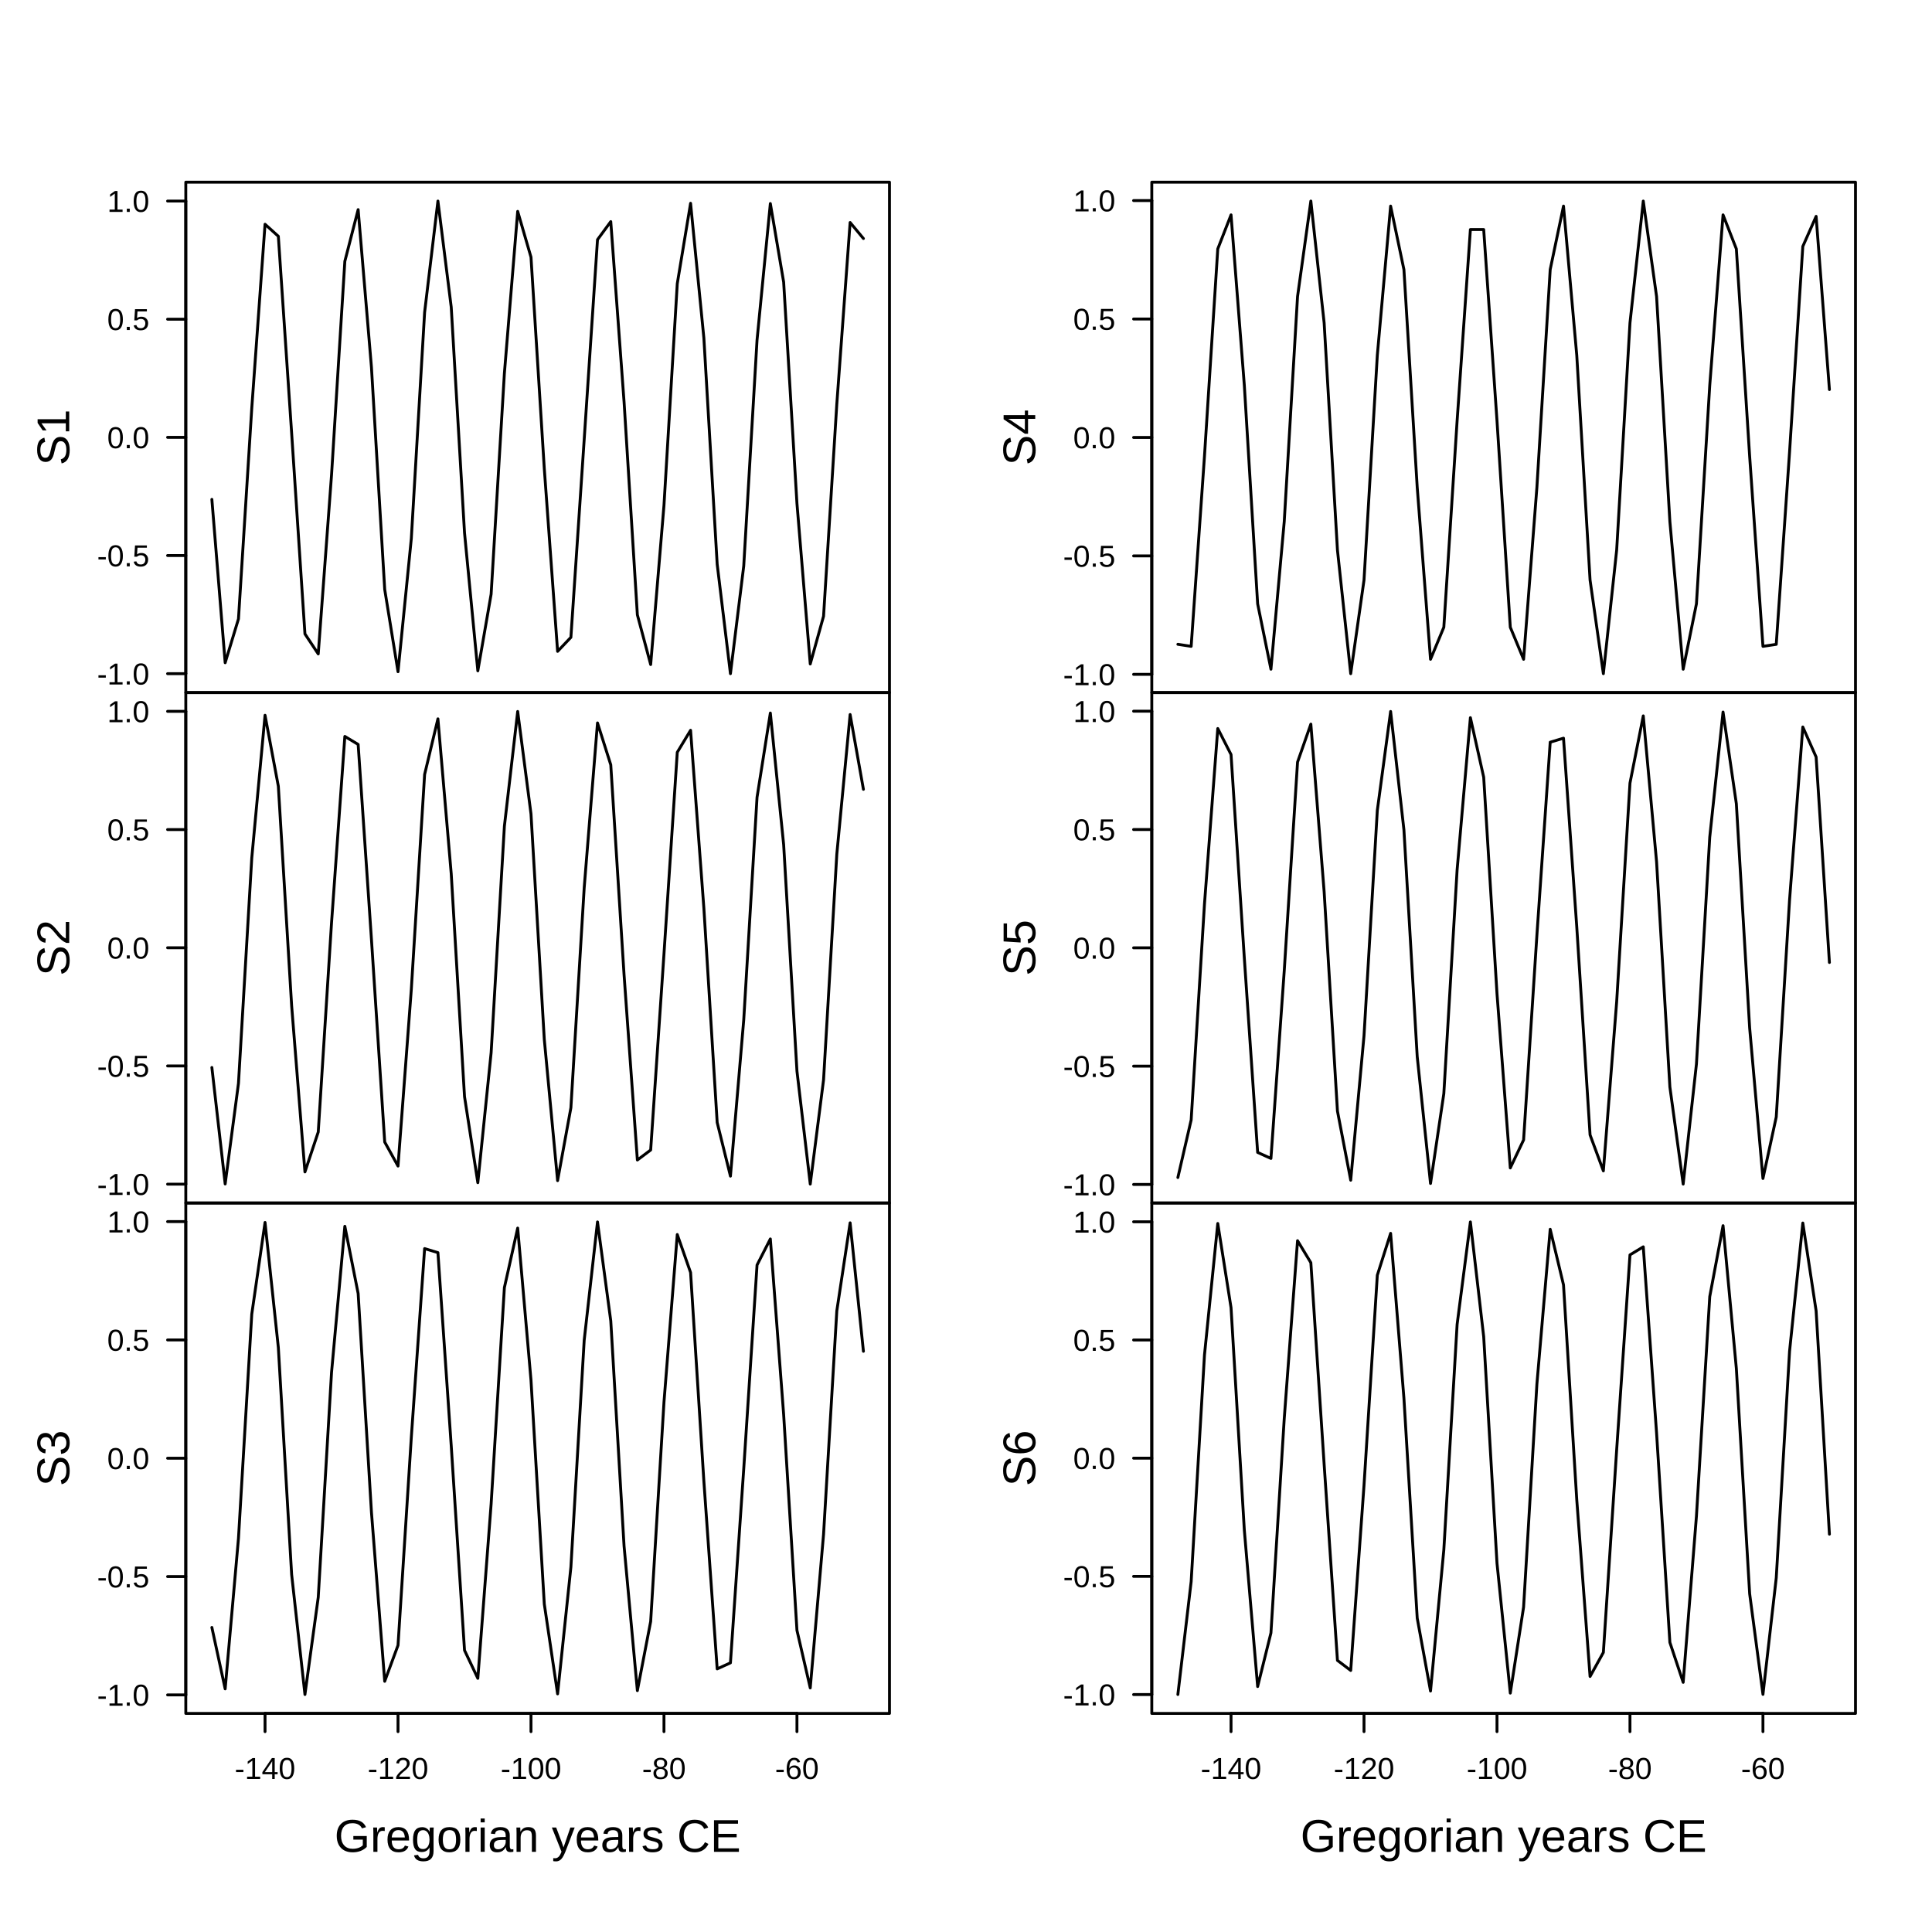
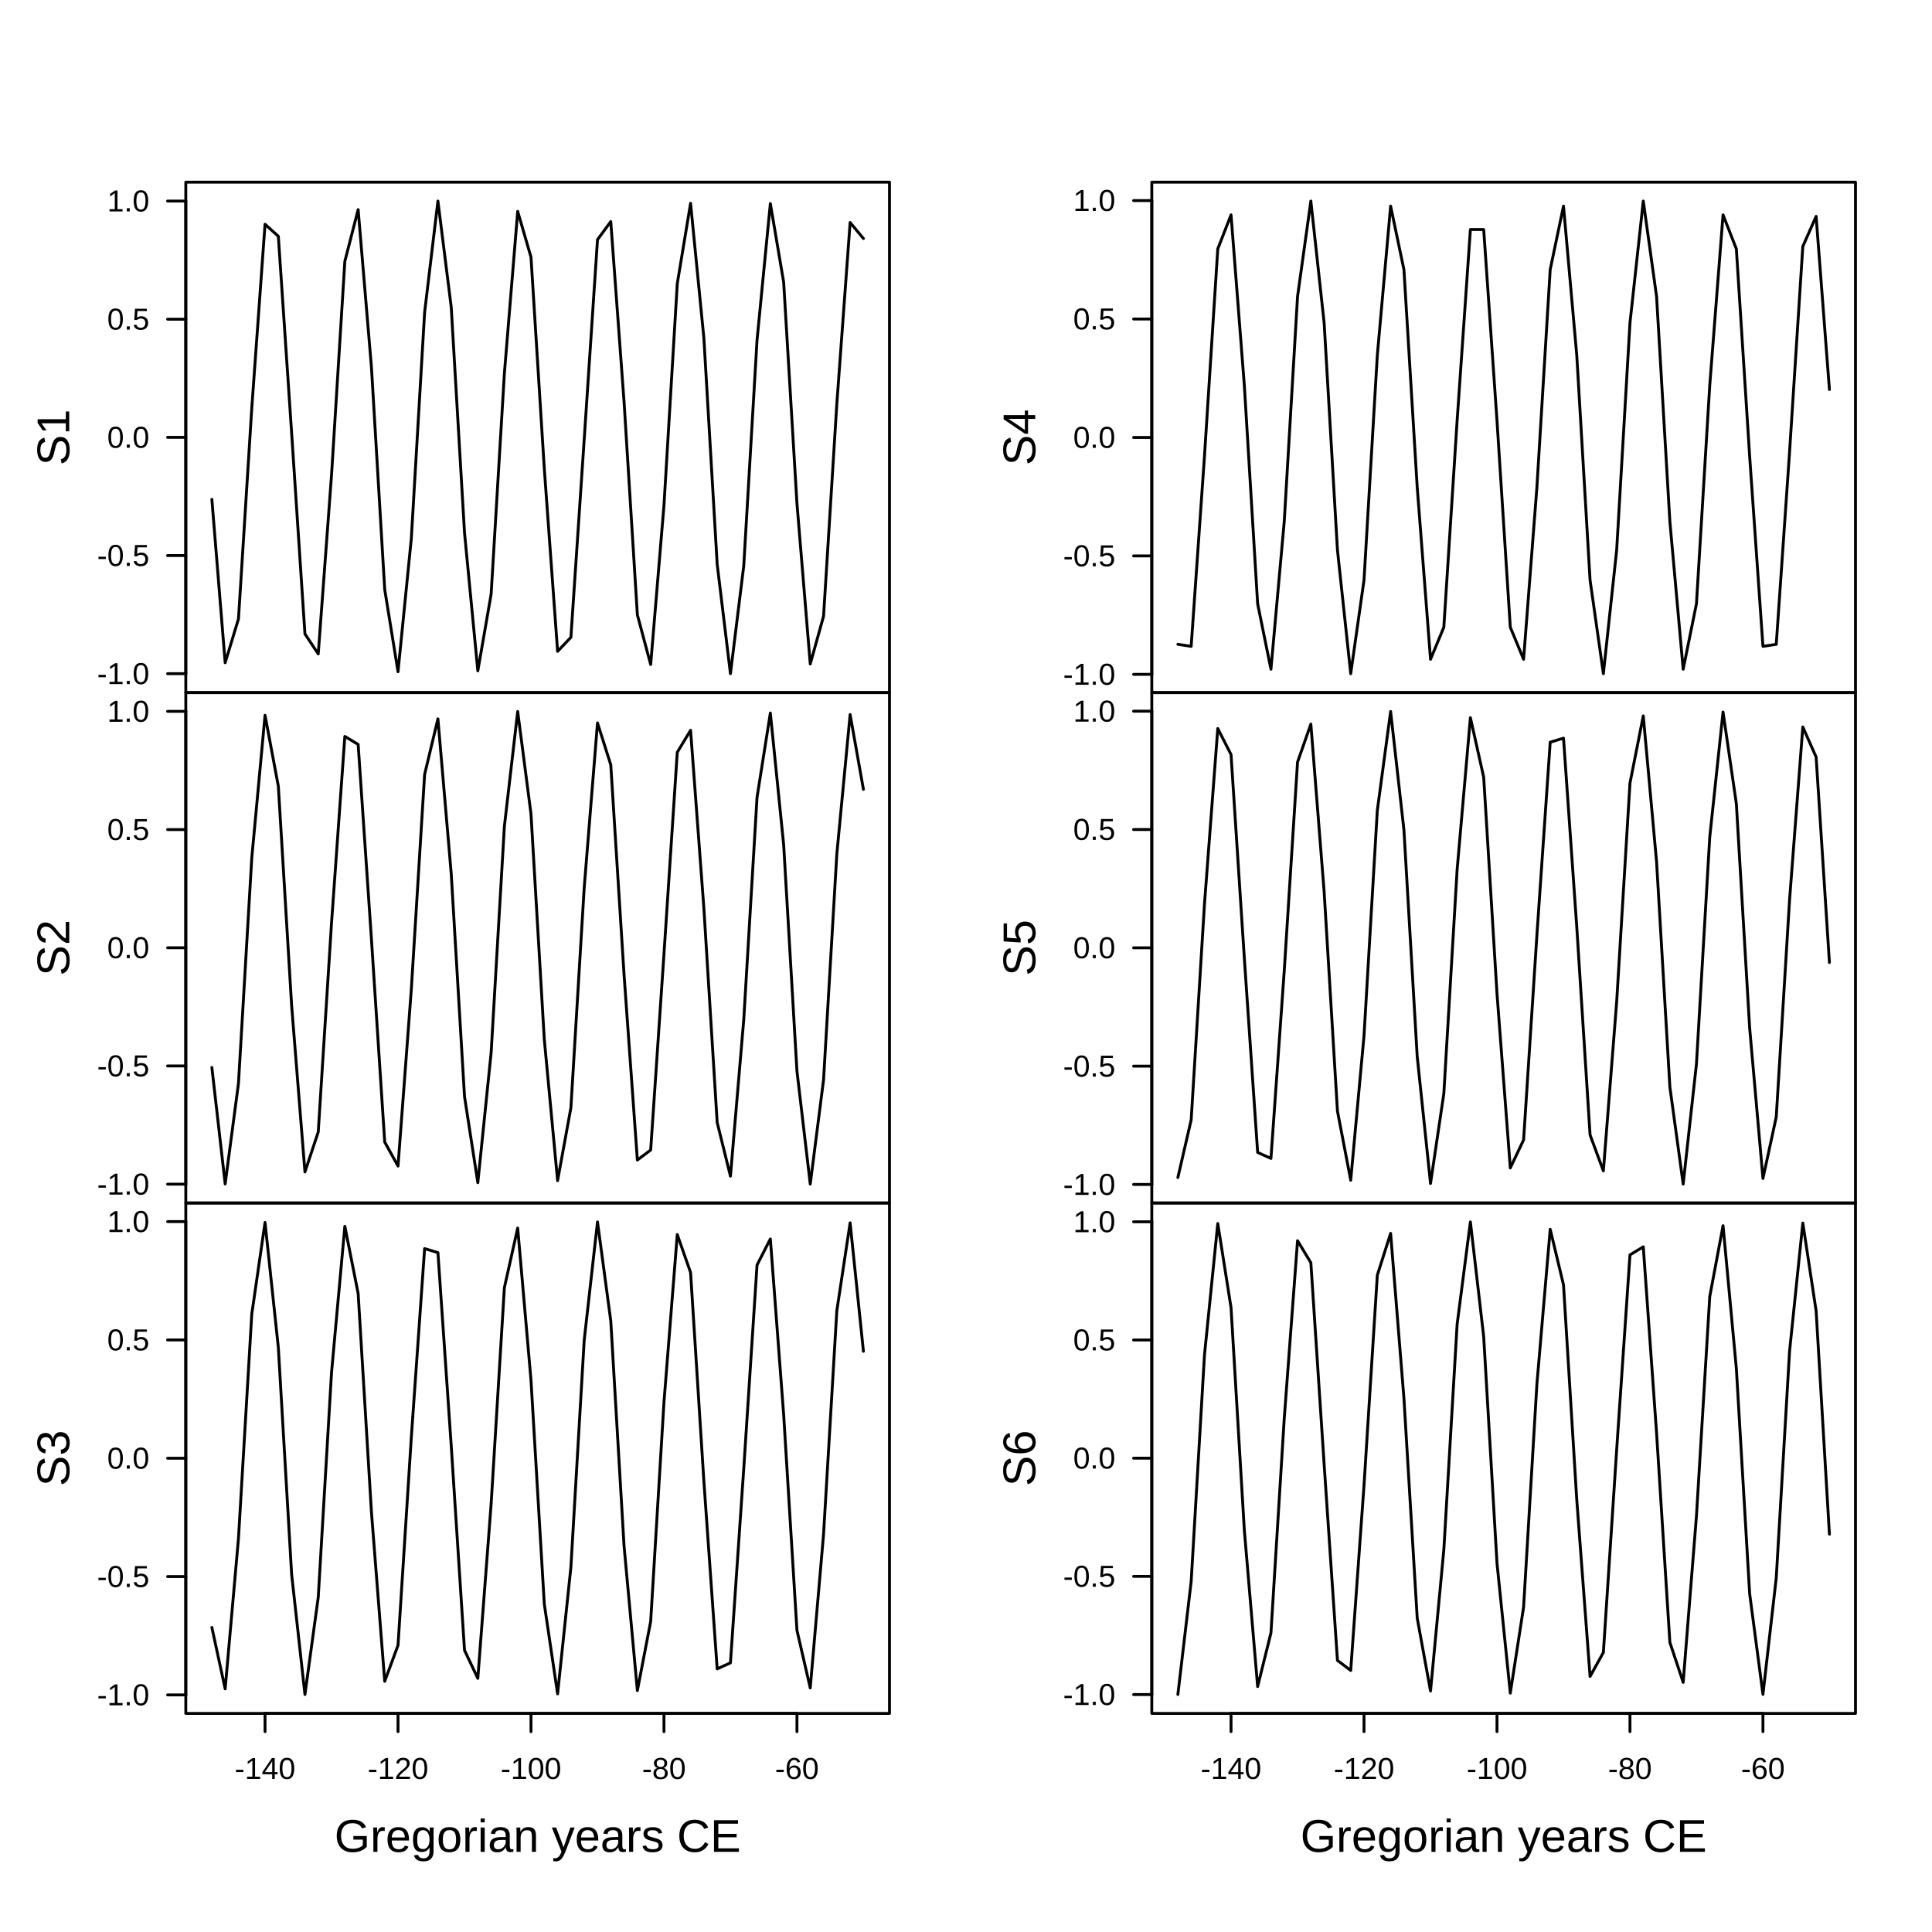
<svg xmlns="http://www.w3.org/2000/svg" class="svglite" width="504.00pt" height="504.00pt" viewBox="0 0 504.00 504.00">
  <defs>
    <style type="text/css">
    .svglite line, .svglite polyline, .svglite polygon, .svglite path, .svglite rect, .svglite circle {
      fill: none;
      stroke: #000000;
      stroke-linecap: round;
      stroke-linejoin: round;
      stroke-miterlimit: 10.00;
    }
    .svglite text {
      white-space: pre;
    }
  </style>
  </defs>
  <rect width="100%" height="100%" style="stroke: none; fill: #FFFFFF;" />
  <defs>
    <clipPath id="cpMC4wMHw1MDQuMDB8MC4wMHw1MDQuMDA=">
      <rect x="0.00" y="0.00" width="504.00" height="504.00" />
    </clipPath>
  </defs>
  <g clip-path="url(#cpMC4wMHw1MDQuMDB8MC4wMHw1MDQuMDA=)">
</g>
  <defs>
    <clipPath id="cpNDguNDd8MjMyLjA0fDQ3LjUyfDE4MC42Nw==">
      <rect x="48.47" y="47.52" width="183.57" height="133.15" />
    </clipPath>
  </defs>
  <g clip-path="url(#cpNDguNDd8MjMyLjA0fDQ3LjUyfDE4MC42Nw==)">
    <polyline points="55.27,130.27 58.74,172.89 62.21,161.45 65.68,106.48 69.14,58.50 72.61,61.64 76.08,113.00 79.55,165.37 83.02,170.59 86.49,123.87 89.96,68.16 93.43,54.68 96.90,95.82 100.36,153.77 103.83,175.23 107.30,140.49 110.77,81.48 114.24,52.45 117.71,80.10 121.18,139.00 124.65,175.00 128.12,155.00 131.58,97.39 135.05,55.14 138.52,67.08 141.99,122.25 145.46,169.92 148.93,166.26 152.40,114.64 155.87,62.52 159.33,57.81 162.80,104.85 166.27,160.39 169.74,173.36 173.21,131.84 176.68,74.00 180.15,53.03 183.62,88.19 187.09,147.17 190.55,175.74 194.02,147.63 197.49,88.69 200.96,53.10 204.43,73.59 207.90,131.32 211.37,173.21 214.84,160.75 218.30,105.39 221.77,58.04 225.24,62.22 " style="stroke-width: 0.75;" />
  </g>
  <g clip-path="url(#cpMC4wMHw1MDQuMDB8MC4wMHw1MDQuMDA=)">
    <polygon points="48.47,180.67 232.04,180.67 232.04,47.52 48.47,47.52 " style="stroke-width: 0.75;" />
    <line x1="48.47" y1="175.74" x2="48.47" y2="52.45" style="stroke-width: 0.75;" />
    <line x1="48.47" y1="175.74" x2="43.72" y2="175.74" style="stroke-width: 0.75;" />
    <line x1="48.47" y1="144.92" x2="43.72" y2="144.92" style="stroke-width: 0.75;" />
    <line x1="48.47" y1="114.09" x2="43.72" y2="114.09" style="stroke-width: 0.75;" />
    <line x1="48.47" y1="83.27" x2="43.72" y2="83.27" style="stroke-width: 0.75;" />
    <line x1="48.47" y1="52.45" x2="43.72" y2="52.45" style="stroke-width: 0.75;" />
-     <text x="38.97" y="178.57" text-anchor="end" style="font-size: 7.92px; font-family: &quot;Arial&quot;;" textLength="13.71px" lengthAdjust="spacingAndGlyphs">-1.0</text>
-     <text x="38.97" y="147.74" text-anchor="end" style="font-size: 7.92px; font-family: &quot;Arial&quot;;" textLength="13.71px" lengthAdjust="spacingAndGlyphs">-0.5</text>
-     <text x="38.97" y="116.92" text-anchor="end" style="font-size: 7.92px; font-family: &quot;Arial&quot;;" textLength="11.16px" lengthAdjust="spacingAndGlyphs">0.0</text>
-     <text x="38.97" y="86.10" text-anchor="end" style="font-size: 7.92px; font-family: &quot;Arial&quot;;" textLength="11.16px" lengthAdjust="spacingAndGlyphs">0.5</text>
-     <text x="38.97" y="55.27" text-anchor="end" style="font-size: 7.92px; font-family: &quot;Arial&quot;;" textLength="11.16px" lengthAdjust="spacingAndGlyphs">1.0</text>
-     <text transform="translate(18.06,114.10) rotate(-90)" text-anchor="middle" style="font-size: 12.00px; font-family: &quot;Arial&quot;;" textLength="13.45px" lengthAdjust="spacingAndGlyphs">S1</text>
+     <text x="38.97" y="178.46" text-anchor="end" style="font-size: 7.92px; font-family: &quot;Liberation Sans&quot;;" textLength="13.63px" lengthAdjust="spacingAndGlyphs">-1.0</text>
+     <text x="38.97" y="147.64" text-anchor="end" style="font-size: 7.92px; font-family: &quot;Liberation Sans&quot;;" textLength="13.63px" lengthAdjust="spacingAndGlyphs">-0.5</text>
+     <text x="38.97" y="116.81" text-anchor="end" style="font-size: 7.92px; font-family: &quot;Liberation Sans&quot;;" textLength="10.99px" lengthAdjust="spacingAndGlyphs">0.0</text>
+     <text x="38.97" y="85.99" text-anchor="end" style="font-size: 7.92px; font-family: &quot;Liberation Sans&quot;;" textLength="10.99px" lengthAdjust="spacingAndGlyphs">0.5</text>
+     <text x="38.97" y="55.16" text-anchor="end" style="font-size: 7.92px; font-family: &quot;Liberation Sans&quot;;" textLength="10.99px" lengthAdjust="spacingAndGlyphs">1.0</text>
+     <text transform="translate(18.06,114.10) rotate(-90)" text-anchor="middle" style="font-size: 12.00px; font-family: &quot;Liberation Sans&quot;;" textLength="14.68px" lengthAdjust="spacingAndGlyphs">S1</text>
  </g>
  <defs>
    <clipPath id="cpNDguNDd8MjMyLjA0fDE4MC42N3wzMTMuODI=">
      <rect x="48.47" y="180.67" width="183.57" height="133.15" />
    </clipPath>
  </defs>
  <g clip-path="url(#cpNDguNDd8MjMyLjA0fDE4MC42N3wzMTMuODI=)">
    <polyline points="55.27,278.47 58.74,308.86 62.21,282.60 65.68,223.83 69.14,186.59 72.61,205.11 76.08,262.36 79.55,305.72 83.02,295.31 86.49,240.70 89.96,192.11 93.43,194.20 96.90,245.06 100.36,297.92 103.83,304.19 107.30,258.10 110.77,202.03 114.24,187.52 117.71,227.92 121.18,286.08 124.65,308.53 128.12,274.63 131.58,215.55 135.05,185.60 138.52,212.33 141.99,271.15 145.46,307.99 148.93,288.98 152.40,231.59 155.87,188.59 159.33,199.52 162.80,254.32 166.27,302.61 169.74,300.00 173.21,248.88 176.68,196.25 180.15,190.51 183.62,236.92 187.09,292.82 190.55,306.82 194.02,266.04 197.49,207.98 200.96,186.01 204.43,220.34 207.90,279.40 211.37,308.89 214.84,281.70 218.30,222.83 221.77,186.40 225.24,205.91 " style="stroke-width: 0.75;" />
  </g>
  <g clip-path="url(#cpMC4wMHw1MDQuMDB8MC4wMHw1MDQuMDA=)">
    <polygon points="48.47,313.82 232.04,313.82 232.04,180.67 48.47,180.67 " style="stroke-width: 0.75;" />
    <line x1="48.47" y1="308.91" x2="48.47" y2="185.57" style="stroke-width: 0.75;" />
    <line x1="48.47" y1="308.91" x2="43.72" y2="308.91" style="stroke-width: 0.75;" />
    <line x1="48.47" y1="278.07" x2="43.72" y2="278.07" style="stroke-width: 0.75;" />
    <line x1="48.47" y1="247.24" x2="43.72" y2="247.24" style="stroke-width: 0.75;" />
    <line x1="48.47" y1="216.41" x2="43.72" y2="216.41" style="stroke-width: 0.75;" />
    <line x1="48.47" y1="185.57" x2="43.72" y2="185.57" style="stroke-width: 0.75;" />
-     <text x="38.97" y="311.73" text-anchor="end" style="font-size: 7.92px; font-family: &quot;Arial&quot;;" textLength="13.71px" lengthAdjust="spacingAndGlyphs">-1.0</text>
-     <text x="38.97" y="280.90" text-anchor="end" style="font-size: 7.92px; font-family: &quot;Arial&quot;;" textLength="13.71px" lengthAdjust="spacingAndGlyphs">-0.5</text>
-     <text x="38.97" y="250.07" text-anchor="end" style="font-size: 7.92px; font-family: &quot;Arial&quot;;" textLength="11.16px" lengthAdjust="spacingAndGlyphs">0.0</text>
-     <text x="38.97" y="219.23" text-anchor="end" style="font-size: 7.92px; font-family: &quot;Arial&quot;;" textLength="11.16px" lengthAdjust="spacingAndGlyphs">0.5</text>
-     <text x="38.97" y="188.40" text-anchor="end" style="font-size: 7.92px; font-family: &quot;Arial&quot;;" textLength="11.16px" lengthAdjust="spacingAndGlyphs">1.0</text>
-     <text transform="translate(18.06,247.25) rotate(-90)" text-anchor="middle" style="font-size: 12.00px; font-family: &quot;Arial&quot;;" textLength="13.45px" lengthAdjust="spacingAndGlyphs">S2</text>
+     <text x="38.97" y="311.63" text-anchor="end" style="font-size: 7.92px; font-family: &quot;Liberation Sans&quot;;" textLength="13.63px" lengthAdjust="spacingAndGlyphs">-1.0</text>
+     <text x="38.97" y="280.79" text-anchor="end" style="font-size: 7.92px; font-family: &quot;Liberation Sans&quot;;" textLength="13.63px" lengthAdjust="spacingAndGlyphs">-0.5</text>
+     <text x="38.97" y="249.96" text-anchor="end" style="font-size: 7.92px; font-family: &quot;Liberation Sans&quot;;" textLength="10.99px" lengthAdjust="spacingAndGlyphs">0.0</text>
+     <text x="38.97" y="219.13" text-anchor="end" style="font-size: 7.92px; font-family: &quot;Liberation Sans&quot;;" textLength="10.99px" lengthAdjust="spacingAndGlyphs">0.5</text>
+     <text x="38.97" y="188.29" text-anchor="end" style="font-size: 7.92px; font-family: &quot;Liberation Sans&quot;;" textLength="10.99px" lengthAdjust="spacingAndGlyphs">1.0</text>
+     <text transform="translate(18.06,247.25) rotate(-90)" text-anchor="middle" style="font-size: 12.00px; font-family: &quot;Liberation Sans&quot;;" textLength="14.68px" lengthAdjust="spacingAndGlyphs">S2</text>
  </g>
  <defs>
    <clipPath id="cpNDguNDd8MjMyLjA0fDMxMy44Mnw0NDYuOTg=">
      <rect x="48.47" y="313.82" width="183.57" height="133.15" />
    </clipPath>
  </defs>
  <g clip-path="url(#cpNDguNDd8MjMyLjA0fDMxMy44Mnw0NDYuOTg=)">
    <polyline points="55.27,424.55 58.74,440.58 62.21,401.30 65.68,342.82 69.14,318.90 72.61,351.54 76.08,410.73 79.55,442.04 83.02,416.70 86.49,358.00 89.96,319.90 93.43,337.44 96.90,394.49 100.36,438.60 103.83,429.21 107.30,374.96 110.77,325.72 114.24,326.77 117.71,377.14 121.18,430.52 124.65,437.83 128.12,392.36 131.58,335.90 135.05,320.37 138.52,360.04 141.99,418.44 145.46,441.88 148.93,408.81 152.40,349.63 155.87,318.76 159.33,344.57 162.80,403.34 166.27,441.03 169.74,422.99 173.21,365.80 176.68,322.05 180.15,331.96 183.62,386.41 187.09,435.36 190.55,433.79 194.02,383.15 197.49,330.00 200.96,323.20 204.43,369.01 207.90,425.30 211.37,440.33 214.84,400.27 218.30,341.96 221.77,319.00 225.24,352.51 " style="stroke-width: 0.75;" />
  </g>
  <g clip-path="url(#cpMC4wMHw1MDQuMDB8MC4wMHw1MDQuMDA=)">
    <polygon points="48.47,446.98 232.04,446.98 232.04,313.82 48.47,313.82 " style="stroke-width: 0.75;" />
    <line x1="69.14" y1="446.98" x2="207.90" y2="446.98" style="stroke-width: 0.75;" />
    <line x1="69.14" y1="446.98" x2="69.14" y2="451.73" style="stroke-width: 0.75;" />
    <line x1="103.83" y1="446.98" x2="103.83" y2="451.73" style="stroke-width: 0.75;" />
    <line x1="138.52" y1="446.98" x2="138.52" y2="451.73" style="stroke-width: 0.75;" />
    <line x1="173.21" y1="446.98" x2="173.21" y2="451.73" style="stroke-width: 0.75;" />
    <line x1="207.90" y1="446.98" x2="207.90" y2="451.73" style="stroke-width: 0.75;" />
-     <text x="69.14" y="464.08" text-anchor="middle" style="font-size: 7.92px; font-family: &quot;Arial&quot;;" textLength="16.11px" lengthAdjust="spacingAndGlyphs">-140</text>
-     <text x="103.83" y="464.08" text-anchor="middle" style="font-size: 7.92px; font-family: &quot;Arial&quot;;" textLength="16.11px" lengthAdjust="spacingAndGlyphs">-120</text>
-     <text x="138.52" y="464.08" text-anchor="middle" style="font-size: 7.92px; font-family: &quot;Arial&quot;;" textLength="16.11px" lengthAdjust="spacingAndGlyphs">-100</text>
-     <text x="173.21" y="464.08" text-anchor="middle" style="font-size: 7.92px; font-family: &quot;Arial&quot;;" textLength="11.59px" lengthAdjust="spacingAndGlyphs">-80</text>
-     <text x="207.90" y="464.08" text-anchor="middle" style="font-size: 7.92px; font-family: &quot;Arial&quot;;" textLength="11.59px" lengthAdjust="spacingAndGlyphs">-60</text>
+     <text x="69.14" y="464.08" text-anchor="middle" style="font-size: 7.92px; font-family: &quot;Liberation Sans&quot;;" textLength="15.83px" lengthAdjust="spacingAndGlyphs">-140</text>
+     <text x="103.83" y="464.08" text-anchor="middle" style="font-size: 7.92px; font-family: &quot;Liberation Sans&quot;;" textLength="15.83px" lengthAdjust="spacingAndGlyphs">-120</text>
+     <text x="138.52" y="464.08" text-anchor="middle" style="font-size: 7.92px; font-family: &quot;Liberation Sans&quot;;" textLength="15.83px" lengthAdjust="spacingAndGlyphs">-100</text>
+     <text x="173.21" y="464.08" text-anchor="middle" style="font-size: 7.92px; font-family: &quot;Liberation Sans&quot;;" textLength="11.43px" lengthAdjust="spacingAndGlyphs">-80</text>
+     <text x="207.90" y="464.08" text-anchor="middle" style="font-size: 7.92px; font-family: &quot;Liberation Sans&quot;;" textLength="11.43px" lengthAdjust="spacingAndGlyphs">-60</text>
    <line x1="48.47" y1="442.15" x2="48.47" y2="318.68" style="stroke-width: 0.75;" />
    <line x1="48.47" y1="442.15" x2="43.72" y2="442.15" style="stroke-width: 0.75;" />
    <line x1="48.47" y1="411.28" x2="43.72" y2="411.28" style="stroke-width: 0.75;" />
    <line x1="48.47" y1="380.41" x2="43.72" y2="380.41" style="stroke-width: 0.75;" />
    <line x1="48.47" y1="349.55" x2="43.72" y2="349.55" style="stroke-width: 0.75;" />
    <line x1="48.47" y1="318.68" x2="43.72" y2="318.68" style="stroke-width: 0.75;" />
-     <text x="38.97" y="444.97" text-anchor="end" style="font-size: 7.92px; font-family: &quot;Arial&quot;;" textLength="13.71px" lengthAdjust="spacingAndGlyphs">-1.0</text>
-     <text x="38.97" y="414.11" text-anchor="end" style="font-size: 7.92px; font-family: &quot;Arial&quot;;" textLength="13.71px" lengthAdjust="spacingAndGlyphs">-0.5</text>
-     <text x="38.97" y="383.24" text-anchor="end" style="font-size: 7.92px; font-family: &quot;Arial&quot;;" textLength="11.16px" lengthAdjust="spacingAndGlyphs">0.0</text>
-     <text x="38.97" y="352.37" text-anchor="end" style="font-size: 7.92px; font-family: &quot;Arial&quot;;" textLength="11.16px" lengthAdjust="spacingAndGlyphs">0.5</text>
-     <text x="38.97" y="321.51" text-anchor="end" style="font-size: 7.92px; font-family: &quot;Arial&quot;;" textLength="11.16px" lengthAdjust="spacingAndGlyphs">1.0</text>
-     <text x="140.26" y="483.09" text-anchor="middle" style="font-size: 12.00px; font-family: &quot;Arial&quot;;" textLength="108.10px" lengthAdjust="spacingAndGlyphs">Gregorian years CE</text>
-     <text transform="translate(18.06,380.40) rotate(-90)" text-anchor="middle" style="font-size: 12.00px; font-family: &quot;Arial&quot;;" textLength="13.45px" lengthAdjust="spacingAndGlyphs">S3</text>
+     <text x="38.97" y="444.86" text-anchor="end" style="font-size: 7.92px; font-family: &quot;Liberation Sans&quot;;" textLength="13.63px" lengthAdjust="spacingAndGlyphs">-1.0</text>
+     <text x="38.97" y="414.00" text-anchor="end" style="font-size: 7.92px; font-family: &quot;Liberation Sans&quot;;" textLength="13.63px" lengthAdjust="spacingAndGlyphs">-0.5</text>
+     <text x="38.97" y="383.13" text-anchor="end" style="font-size: 7.92px; font-family: &quot;Liberation Sans&quot;;" textLength="10.99px" lengthAdjust="spacingAndGlyphs">0.0</text>
+     <text x="38.97" y="352.27" text-anchor="end" style="font-size: 7.92px; font-family: &quot;Liberation Sans&quot;;" textLength="10.99px" lengthAdjust="spacingAndGlyphs">0.5</text>
+     <text x="38.97" y="321.40" text-anchor="end" style="font-size: 7.92px; font-family: &quot;Liberation Sans&quot;;" textLength="10.99px" lengthAdjust="spacingAndGlyphs">1.0</text>
+     <text x="140.26" y="483.09" text-anchor="middle" style="font-size: 12.00px; font-family: &quot;Liberation Sans&quot;;" textLength="106.06px" lengthAdjust="spacingAndGlyphs">Gregorian years CE</text>
+     <text transform="translate(18.06,380.40) rotate(-90)" text-anchor="middle" style="font-size: 12.00px; font-family: &quot;Liberation Sans&quot;;" textLength="14.68px" lengthAdjust="spacingAndGlyphs">S3</text>
  </g>
  <defs>
    <clipPath id="cpMzAwLjQ3fDQ4NC4wNHw0Ny41MnwxODAuNjc=">
      <rect x="300.47" y="47.52" width="183.57" height="133.15" />
    </clipPath>
  </defs>
  <g clip-path="url(#cpMzAwLjQ3fDQ4NC4wNHw0Ny41MnwxODAuNjc=)">
    <polyline points="307.27,168.08 310.74,168.61 314.21,119.03 317.68,64.93 321.14,56.05 324.61,100.55 328.08,157.52 331.55,174.58 335.02,136.05 338.49,77.35 341.96,52.45 345.43,84.25 348.90,143.50 352.36,175.74 355.83,151.32 359.30,92.69 362.77,53.76 366.24,70.32 369.71,127.14 373.18,171.99 376.65,163.63 380.12,109.74 383.58,59.88 387.05,59.88 390.52,109.74 393.99,163.63 397.46,171.99 400.93,127.14 404.40,70.32 407.87,53.76 411.33,92.69 414.80,151.32 418.27,175.74 421.74,143.50 425.21,84.25 428.68,52.45 432.15,77.35 435.62,136.05 439.09,174.58 442.55,157.52 446.02,100.55 449.49,56.05 452.96,64.93 456.43,119.03 459.90,168.61 463.37,168.09 466.84,117.94 470.30,64.28 473.77,56.44 477.24,101.62 " style="stroke-width: 0.75;" />
  </g>
  <g clip-path="url(#cpMC4wMHw1MDQuMDB8MC4wMHw1MDQuMDA=)">
    <polygon points="300.47,180.67 484.04,180.67 484.04,47.52 300.47,47.52 " style="stroke-width: 0.75;" />
    <line x1="300.47" y1="175.92" x2="300.47" y2="52.32" style="stroke-width: 0.75;" />
    <line x1="300.47" y1="175.92" x2="295.72" y2="175.92" style="stroke-width: 0.75;" />
    <line x1="300.47" y1="145.02" x2="295.72" y2="145.02" style="stroke-width: 0.75;" />
    <line x1="300.47" y1="114.12" x2="295.72" y2="114.12" style="stroke-width: 0.75;" />
    <line x1="300.47" y1="83.22" x2="295.72" y2="83.22" style="stroke-width: 0.75;" />
    <line x1="300.47" y1="52.32" x2="295.72" y2="52.32" style="stroke-width: 0.75;" />
-     <text x="290.97" y="178.74" text-anchor="end" style="font-size: 7.92px; font-family: &quot;Arial&quot;;" textLength="13.71px" lengthAdjust="spacingAndGlyphs">-1.0</text>
-     <text x="290.97" y="147.84" text-anchor="end" style="font-size: 7.92px; font-family: &quot;Arial&quot;;" textLength="13.71px" lengthAdjust="spacingAndGlyphs">-0.5</text>
-     <text x="290.97" y="116.94" text-anchor="end" style="font-size: 7.92px; font-family: &quot;Arial&quot;;" textLength="11.16px" lengthAdjust="spacingAndGlyphs">0.0</text>
-     <text x="290.97" y="86.04" text-anchor="end" style="font-size: 7.92px; font-family: &quot;Arial&quot;;" textLength="11.16px" lengthAdjust="spacingAndGlyphs">0.5</text>
-     <text x="290.97" y="55.14" text-anchor="end" style="font-size: 7.92px; font-family: &quot;Arial&quot;;" textLength="11.16px" lengthAdjust="spacingAndGlyphs">1.0</text>
-     <text transform="translate(270.06,114.10) rotate(-90)" text-anchor="middle" style="font-size: 12.00px; font-family: &quot;Arial&quot;;" textLength="13.45px" lengthAdjust="spacingAndGlyphs">S4</text>
+     <text x="290.97" y="178.63" text-anchor="end" style="font-size: 7.92px; font-family: &quot;Liberation Sans&quot;;" textLength="13.63px" lengthAdjust="spacingAndGlyphs">-1.0</text>
+     <text x="290.97" y="147.73" text-anchor="end" style="font-size: 7.92px; font-family: &quot;Liberation Sans&quot;;" textLength="13.63px" lengthAdjust="spacingAndGlyphs">-0.5</text>
+     <text x="290.97" y="116.83" text-anchor="end" style="font-size: 7.92px; font-family: &quot;Liberation Sans&quot;;" textLength="10.99px" lengthAdjust="spacingAndGlyphs">0.0</text>
+     <text x="290.97" y="85.93" text-anchor="end" style="font-size: 7.92px; font-family: &quot;Liberation Sans&quot;;" textLength="10.99px" lengthAdjust="spacingAndGlyphs">0.5</text>
+     <text x="290.97" y="55.03" text-anchor="end" style="font-size: 7.92px; font-family: &quot;Liberation Sans&quot;;" textLength="10.99px" lengthAdjust="spacingAndGlyphs">1.0</text>
+     <text transform="translate(270.06,114.10) rotate(-90)" text-anchor="middle" style="font-size: 12.00px; font-family: &quot;Liberation Sans&quot;;" textLength="14.68px" lengthAdjust="spacingAndGlyphs">S4</text>
  </g>
  <defs>
    <clipPath id="cpMzAwLjQ3fDQ4NC4wNHwxODAuNjd8MzEzLjgy">
      <rect x="300.47" y="180.67" width="183.57" height="133.15" />
    </clipPath>
  </defs>
  <g clip-path="url(#cpMzAwLjQ3fDQ4NC4wNHwxODAuNjd8MzEzLjgy)">
    <polyline points="307.27,307.18 310.74,292.15 314.21,235.86 317.68,190.05 321.14,196.84 324.61,249.99 328.08,300.63 331.55,302.20 335.02,253.26 338.49,198.81 341.96,188.90 345.43,232.65 348.90,289.84 352.36,307.88 355.83,270.19 359.30,211.42 362.77,185.60 366.24,216.47 369.71,275.65 373.18,308.73 376.65,285.29 380.12,226.89 383.58,187.22 387.05,202.75 390.52,259.20 393.99,304.68 397.46,297.37 400.93,243.99 404.40,193.62 407.87,192.57 411.33,241.81 414.80,296.06 418.27,305.45 421.74,261.34 425.21,204.29 428.68,186.75 432.15,224.84 435.62,283.55 439.09,308.89 442.55,277.58 446.02,218.39 449.49,185.75 452.96,209.66 456.43,268.15 459.90,307.43 463.37,291.39 466.84,234.79 470.30,189.65 473.77,197.48 477.24,251.08 " style="stroke-width: 0.75;" />
  </g>
  <g clip-path="url(#cpMC4wMHw1MDQuMDB8MC4wMHw1MDQuMDA=)">
    <polygon points="300.47,313.82 484.04,313.82 484.04,180.67 300.47,180.67 " style="stroke-width: 0.75;" />
    <line x1="300.47" y1="308.99" x2="300.47" y2="185.53" style="stroke-width: 0.75;" />
    <line x1="300.47" y1="308.99" x2="295.72" y2="308.99" style="stroke-width: 0.75;" />
    <line x1="300.47" y1="278.13" x2="295.72" y2="278.13" style="stroke-width: 0.75;" />
    <line x1="300.47" y1="247.26" x2="295.72" y2="247.26" style="stroke-width: 0.75;" />
    <line x1="300.47" y1="216.40" x2="295.72" y2="216.40" style="stroke-width: 0.75;" />
    <line x1="300.47" y1="185.53" x2="295.72" y2="185.53" style="stroke-width: 0.75;" />
-     <text x="290.97" y="311.82" text-anchor="end" style="font-size: 7.92px; font-family: &quot;Arial&quot;;" textLength="13.71px" lengthAdjust="spacingAndGlyphs">-1.0</text>
-     <text x="290.97" y="280.95" text-anchor="end" style="font-size: 7.92px; font-family: &quot;Arial&quot;;" textLength="13.71px" lengthAdjust="spacingAndGlyphs">-0.5</text>
-     <text x="290.97" y="250.09" text-anchor="end" style="font-size: 7.92px; font-family: &quot;Arial&quot;;" textLength="11.16px" lengthAdjust="spacingAndGlyphs">0.0</text>
-     <text x="290.97" y="219.22" text-anchor="end" style="font-size: 7.92px; font-family: &quot;Arial&quot;;" textLength="11.16px" lengthAdjust="spacingAndGlyphs">0.5</text>
-     <text x="290.97" y="188.36" text-anchor="end" style="font-size: 7.92px; font-family: &quot;Arial&quot;;" textLength="11.16px" lengthAdjust="spacingAndGlyphs">1.0</text>
-     <text transform="translate(270.06,247.25) rotate(-90)" text-anchor="middle" style="font-size: 12.00px; font-family: &quot;Arial&quot;;" textLength="13.45px" lengthAdjust="spacingAndGlyphs">S5</text>
+     <text x="290.97" y="311.71" text-anchor="end" style="font-size: 7.92px; font-family: &quot;Liberation Sans&quot;;" textLength="13.63px" lengthAdjust="spacingAndGlyphs">-1.0</text>
+     <text x="290.97" y="280.85" text-anchor="end" style="font-size: 7.92px; font-family: &quot;Liberation Sans&quot;;" textLength="13.63px" lengthAdjust="spacingAndGlyphs">-0.5</text>
+     <text x="290.97" y="249.98" text-anchor="end" style="font-size: 7.92px; font-family: &quot;Liberation Sans&quot;;" textLength="10.99px" lengthAdjust="spacingAndGlyphs">0.0</text>
+     <text x="290.97" y="219.11" text-anchor="end" style="font-size: 7.92px; font-family: &quot;Liberation Sans&quot;;" textLength="10.99px" lengthAdjust="spacingAndGlyphs">0.5</text>
+     <text x="290.97" y="188.25" text-anchor="end" style="font-size: 7.92px; font-family: &quot;Liberation Sans&quot;;" textLength="10.99px" lengthAdjust="spacingAndGlyphs">1.0</text>
+     <text transform="translate(270.06,247.25) rotate(-90)" text-anchor="middle" style="font-size: 12.00px; font-family: &quot;Liberation Sans&quot;;" textLength="14.68px" lengthAdjust="spacingAndGlyphs">S5</text>
  </g>
  <defs>
    <clipPath id="cpMzAwLjQ3fDQ4NC4wNHwzMTMuODJ8NDQ2Ljk4">
      <rect x="300.47" y="313.82" width="183.57" height="133.15" />
    </clipPath>
  </defs>
  <g clip-path="url(#cpMzAwLjQ3fDQ4NC4wNHwzMTMuODJ8NDQ2Ljk4)">
    <polyline points="307.27,442.04 310.74,412.56 314.21,353.50 317.68,319.17 321.14,341.13 324.61,399.19 328.08,439.97 331.55,425.98 335.02,370.07 338.49,323.66 341.96,329.40 345.43,382.03 348.90,433.15 352.36,435.77 355.83,387.47 359.30,332.67 362.77,321.74 366.24,364.74 369.71,422.13 373.18,441.14 376.65,404.31 380.12,345.48 383.58,318.76 387.05,348.70 390.52,407.78 393.99,441.68 397.46,419.24 400.93,361.08 404.40,320.68 407.87,335.18 411.33,391.25 414.80,437.34 418.27,431.07 421.74,378.21 425.21,327.36 428.68,325.26 432.15,373.86 435.62,428.46 439.09,438.87 442.55,395.52 446.02,338.26 449.49,319.74 452.96,356.98 456.43,415.75 459.90,442.01 463.37,411.62 466.84,352.52 470.30,319.05 473.77,341.97 477.24,400.22 " style="stroke-width: 0.75;" />
  </g>
  <g clip-path="url(#cpMC4wMHw1MDQuMDB8MC4wMHw1MDQuMDA=)">
    <polygon points="300.47,446.98 484.04,446.98 484.04,313.82 300.47,313.82 " style="stroke-width: 0.75;" />
    <line x1="321.14" y1="446.98" x2="459.90" y2="446.98" style="stroke-width: 0.75;" />
    <line x1="321.14" y1="446.98" x2="321.14" y2="451.73" style="stroke-width: 0.75;" />
    <line x1="355.83" y1="446.98" x2="355.83" y2="451.73" style="stroke-width: 0.75;" />
    <line x1="390.52" y1="446.98" x2="390.52" y2="451.73" style="stroke-width: 0.75;" />
    <line x1="425.21" y1="446.98" x2="425.21" y2="451.73" style="stroke-width: 0.75;" />
    <line x1="459.90" y1="446.98" x2="459.90" y2="451.73" style="stroke-width: 0.75;" />
-     <text x="321.14" y="464.08" text-anchor="middle" style="font-size: 7.92px; font-family: &quot;Arial&quot;;" textLength="16.11px" lengthAdjust="spacingAndGlyphs">-140</text>
-     <text x="355.83" y="464.08" text-anchor="middle" style="font-size: 7.92px; font-family: &quot;Arial&quot;;" textLength="16.11px" lengthAdjust="spacingAndGlyphs">-120</text>
-     <text x="390.52" y="464.08" text-anchor="middle" style="font-size: 7.92px; font-family: &quot;Arial&quot;;" textLength="16.11px" lengthAdjust="spacingAndGlyphs">-100</text>
-     <text x="425.21" y="464.08" text-anchor="middle" style="font-size: 7.92px; font-family: &quot;Arial&quot;;" textLength="11.59px" lengthAdjust="spacingAndGlyphs">-80</text>
-     <text x="459.90" y="464.08" text-anchor="middle" style="font-size: 7.92px; font-family: &quot;Arial&quot;;" textLength="11.59px" lengthAdjust="spacingAndGlyphs">-60</text>
+     <text x="321.14" y="464.08" text-anchor="middle" style="font-size: 7.92px; font-family: &quot;Liberation Sans&quot;;" textLength="15.83px" lengthAdjust="spacingAndGlyphs">-140</text>
+     <text x="355.83" y="464.08" text-anchor="middle" style="font-size: 7.92px; font-family: &quot;Liberation Sans&quot;;" textLength="15.83px" lengthAdjust="spacingAndGlyphs">-120</text>
+     <text x="390.52" y="464.08" text-anchor="middle" style="font-size: 7.92px; font-family: &quot;Liberation Sans&quot;;" textLength="15.83px" lengthAdjust="spacingAndGlyphs">-100</text>
+     <text x="425.21" y="464.08" text-anchor="middle" style="font-size: 7.92px; font-family: &quot;Liberation Sans&quot;;" textLength="11.43px" lengthAdjust="spacingAndGlyphs">-80</text>
+     <text x="459.90" y="464.08" text-anchor="middle" style="font-size: 7.92px; font-family: &quot;Liberation Sans&quot;;" textLength="11.43px" lengthAdjust="spacingAndGlyphs">-60</text>
    <line x1="300.47" y1="442.06" x2="300.47" y2="318.73" style="stroke-width: 0.75;" />
    <line x1="300.47" y1="442.06" x2="295.72" y2="442.06" style="stroke-width: 0.75;" />
    <line x1="300.47" y1="411.23" x2="295.72" y2="411.23" style="stroke-width: 0.75;" />
    <line x1="300.47" y1="380.39" x2="295.72" y2="380.39" style="stroke-width: 0.75;" />
    <line x1="300.47" y1="349.56" x2="295.72" y2="349.56" style="stroke-width: 0.75;" />
    <line x1="300.47" y1="318.73" x2="295.72" y2="318.73" style="stroke-width: 0.75;" />
-     <text x="290.97" y="444.89" text-anchor="end" style="font-size: 7.92px; font-family: &quot;Arial&quot;;" textLength="13.71px" lengthAdjust="spacingAndGlyphs">-1.0</text>
-     <text x="290.97" y="414.05" text-anchor="end" style="font-size: 7.92px; font-family: &quot;Arial&quot;;" textLength="13.71px" lengthAdjust="spacingAndGlyphs">-0.5</text>
-     <text x="290.97" y="383.22" text-anchor="end" style="font-size: 7.92px; font-family: &quot;Arial&quot;;" textLength="11.16px" lengthAdjust="spacingAndGlyphs">0.0</text>
-     <text x="290.97" y="352.39" text-anchor="end" style="font-size: 7.92px; font-family: &quot;Arial&quot;;" textLength="11.16px" lengthAdjust="spacingAndGlyphs">0.5</text>
-     <text x="290.97" y="321.55" text-anchor="end" style="font-size: 7.92px; font-family: &quot;Arial&quot;;" textLength="11.16px" lengthAdjust="spacingAndGlyphs">1.0</text>
-     <text x="392.26" y="483.09" text-anchor="middle" style="font-size: 12.00px; font-family: &quot;Arial&quot;;" textLength="108.10px" lengthAdjust="spacingAndGlyphs">Gregorian years CE</text>
-     <text transform="translate(270.06,380.40) rotate(-90)" text-anchor="middle" style="font-size: 12.00px; font-family: &quot;Arial&quot;;" textLength="13.45px" lengthAdjust="spacingAndGlyphs">S6</text>
+     <text x="290.97" y="444.78" text-anchor="end" style="font-size: 7.92px; font-family: &quot;Liberation Sans&quot;;" textLength="13.63px" lengthAdjust="spacingAndGlyphs">-1.0</text>
+     <text x="290.97" y="413.94" text-anchor="end" style="font-size: 7.92px; font-family: &quot;Liberation Sans&quot;;" textLength="13.63px" lengthAdjust="spacingAndGlyphs">-0.5</text>
+     <text x="290.97" y="383.11" text-anchor="end" style="font-size: 7.92px; font-family: &quot;Liberation Sans&quot;;" textLength="10.99px" lengthAdjust="spacingAndGlyphs">0.0</text>
+     <text x="290.97" y="352.28" text-anchor="end" style="font-size: 7.92px; font-family: &quot;Liberation Sans&quot;;" textLength="10.99px" lengthAdjust="spacingAndGlyphs">0.5</text>
+     <text x="290.97" y="321.44" text-anchor="end" style="font-size: 7.92px; font-family: &quot;Liberation Sans&quot;;" textLength="10.99px" lengthAdjust="spacingAndGlyphs">1.0</text>
+     <text x="392.26" y="483.09" text-anchor="middle" style="font-size: 12.00px; font-family: &quot;Liberation Sans&quot;;" textLength="106.06px" lengthAdjust="spacingAndGlyphs">Gregorian years CE</text>
+     <text transform="translate(270.06,380.40) rotate(-90)" text-anchor="middle" style="font-size: 12.00px; font-family: &quot;Liberation Sans&quot;;" textLength="14.68px" lengthAdjust="spacingAndGlyphs">S6</text>
  </g>
</svg>
